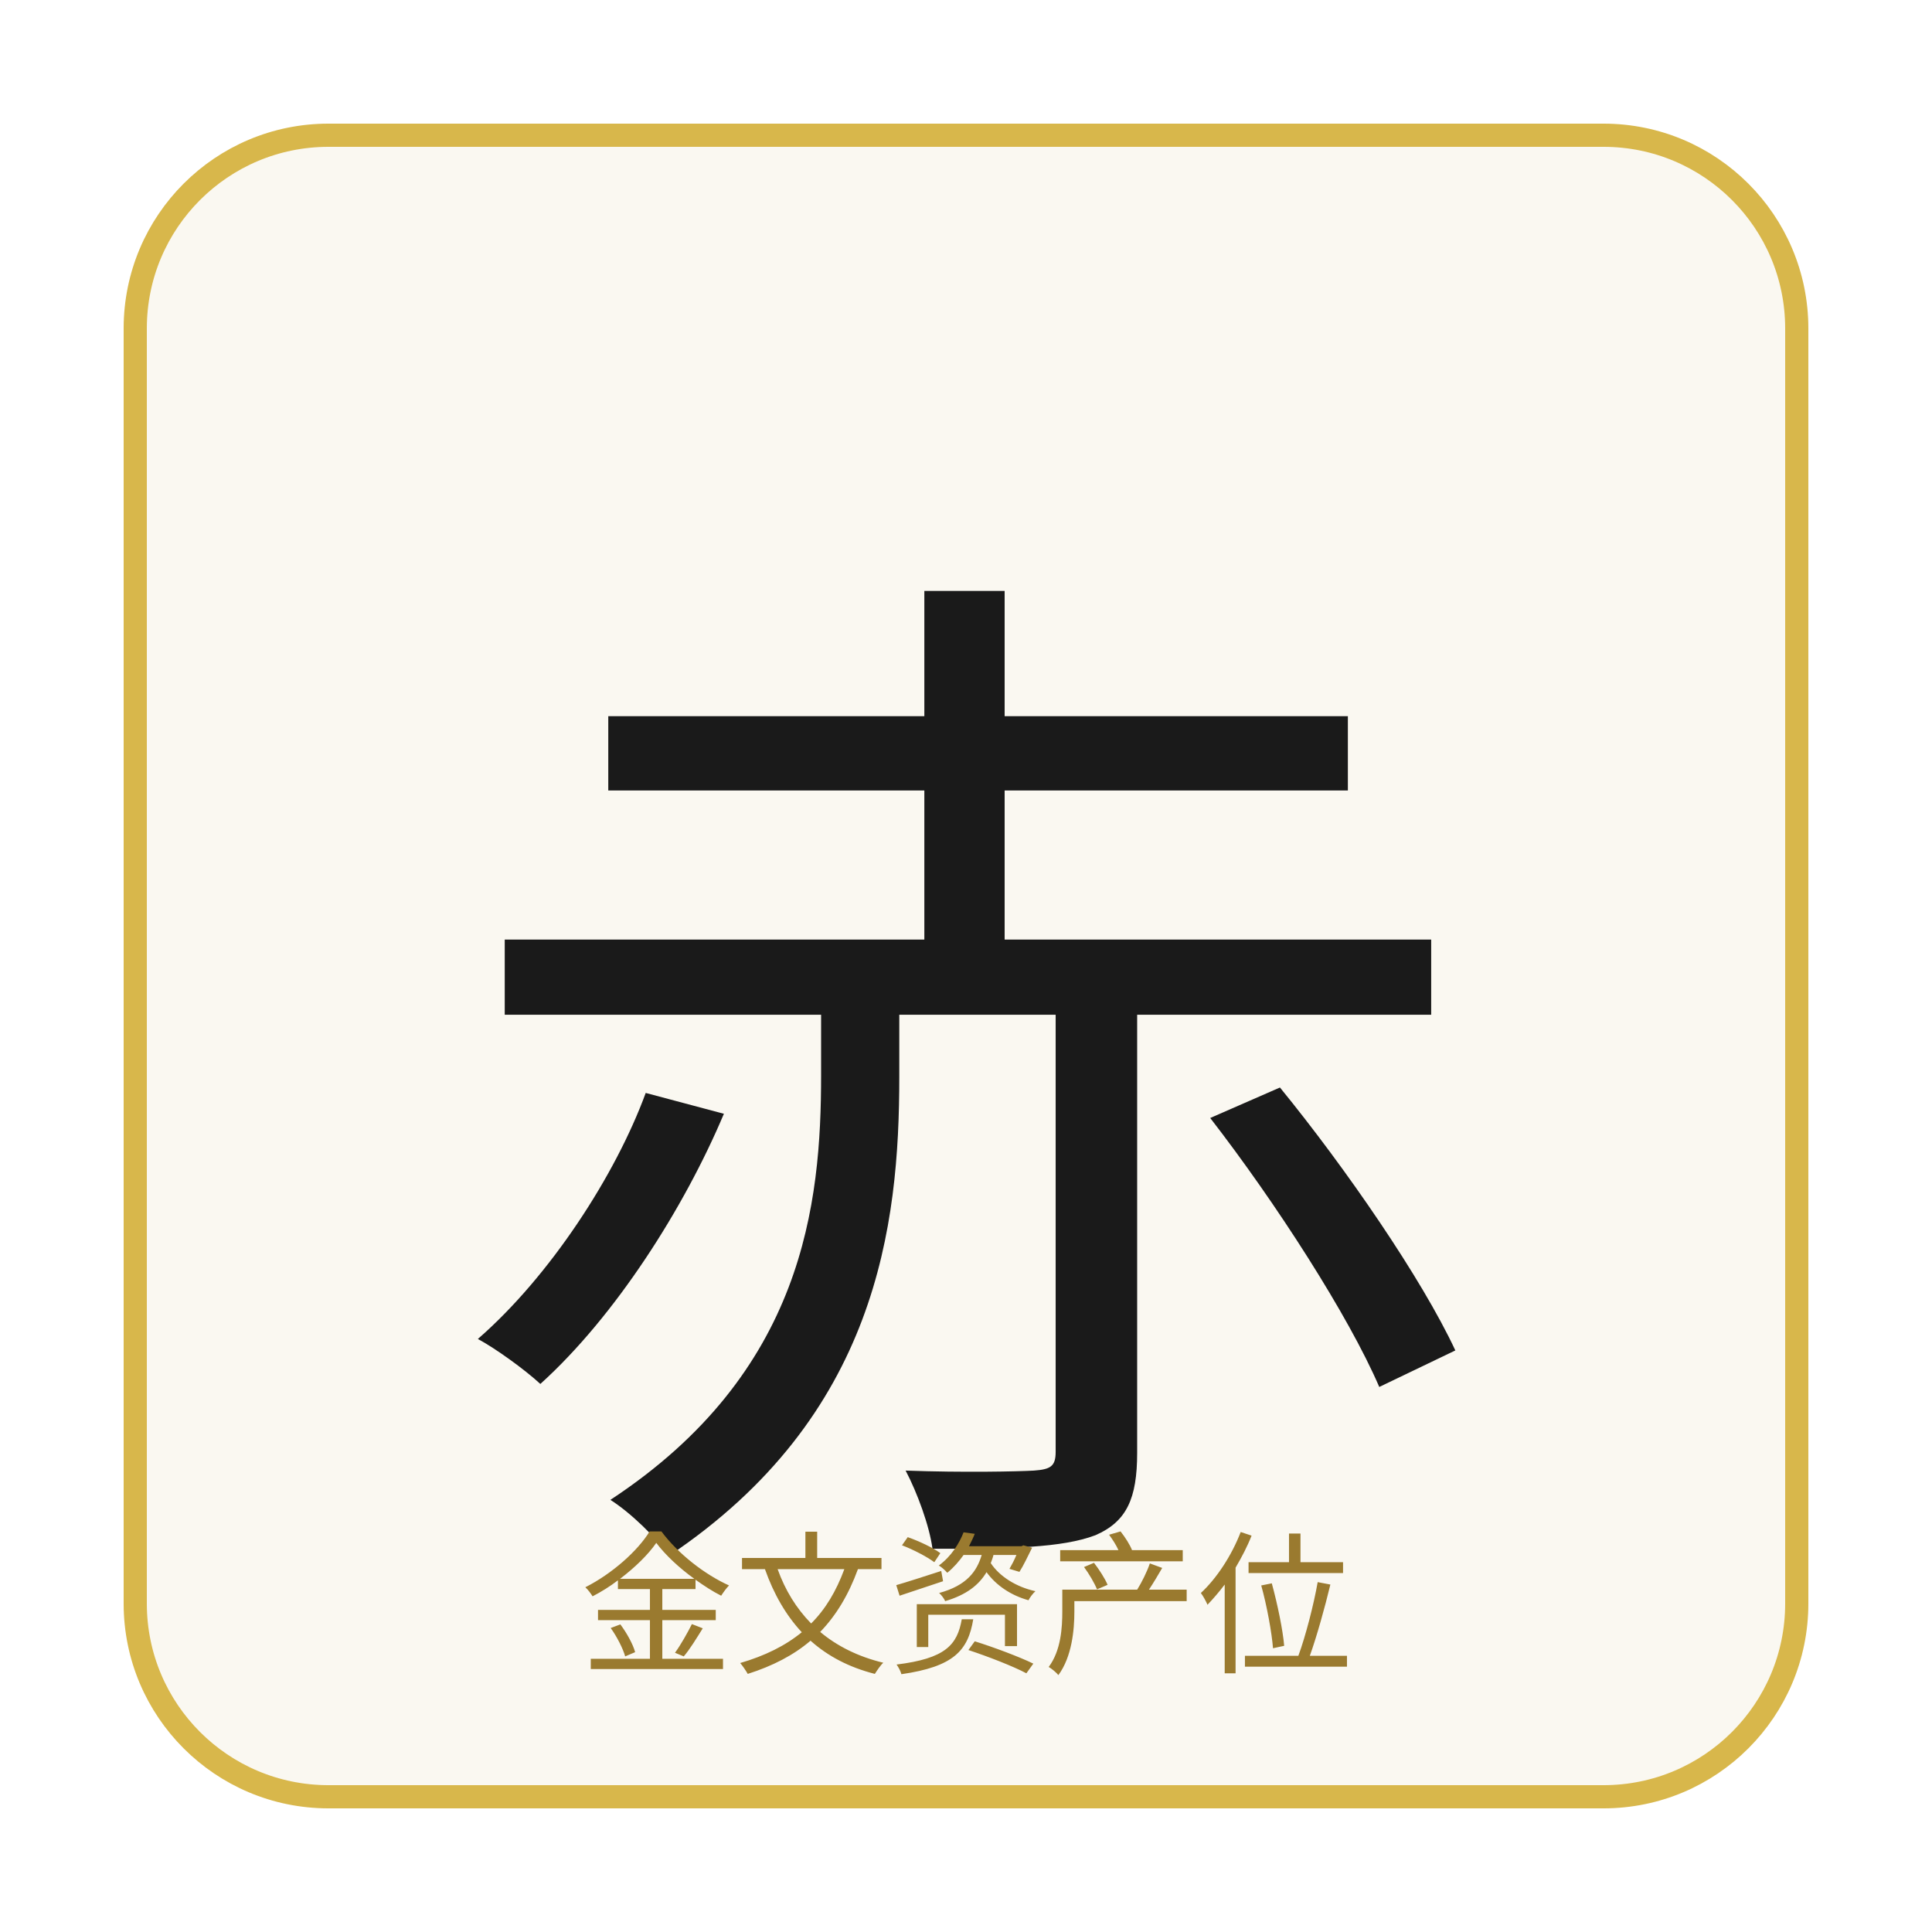
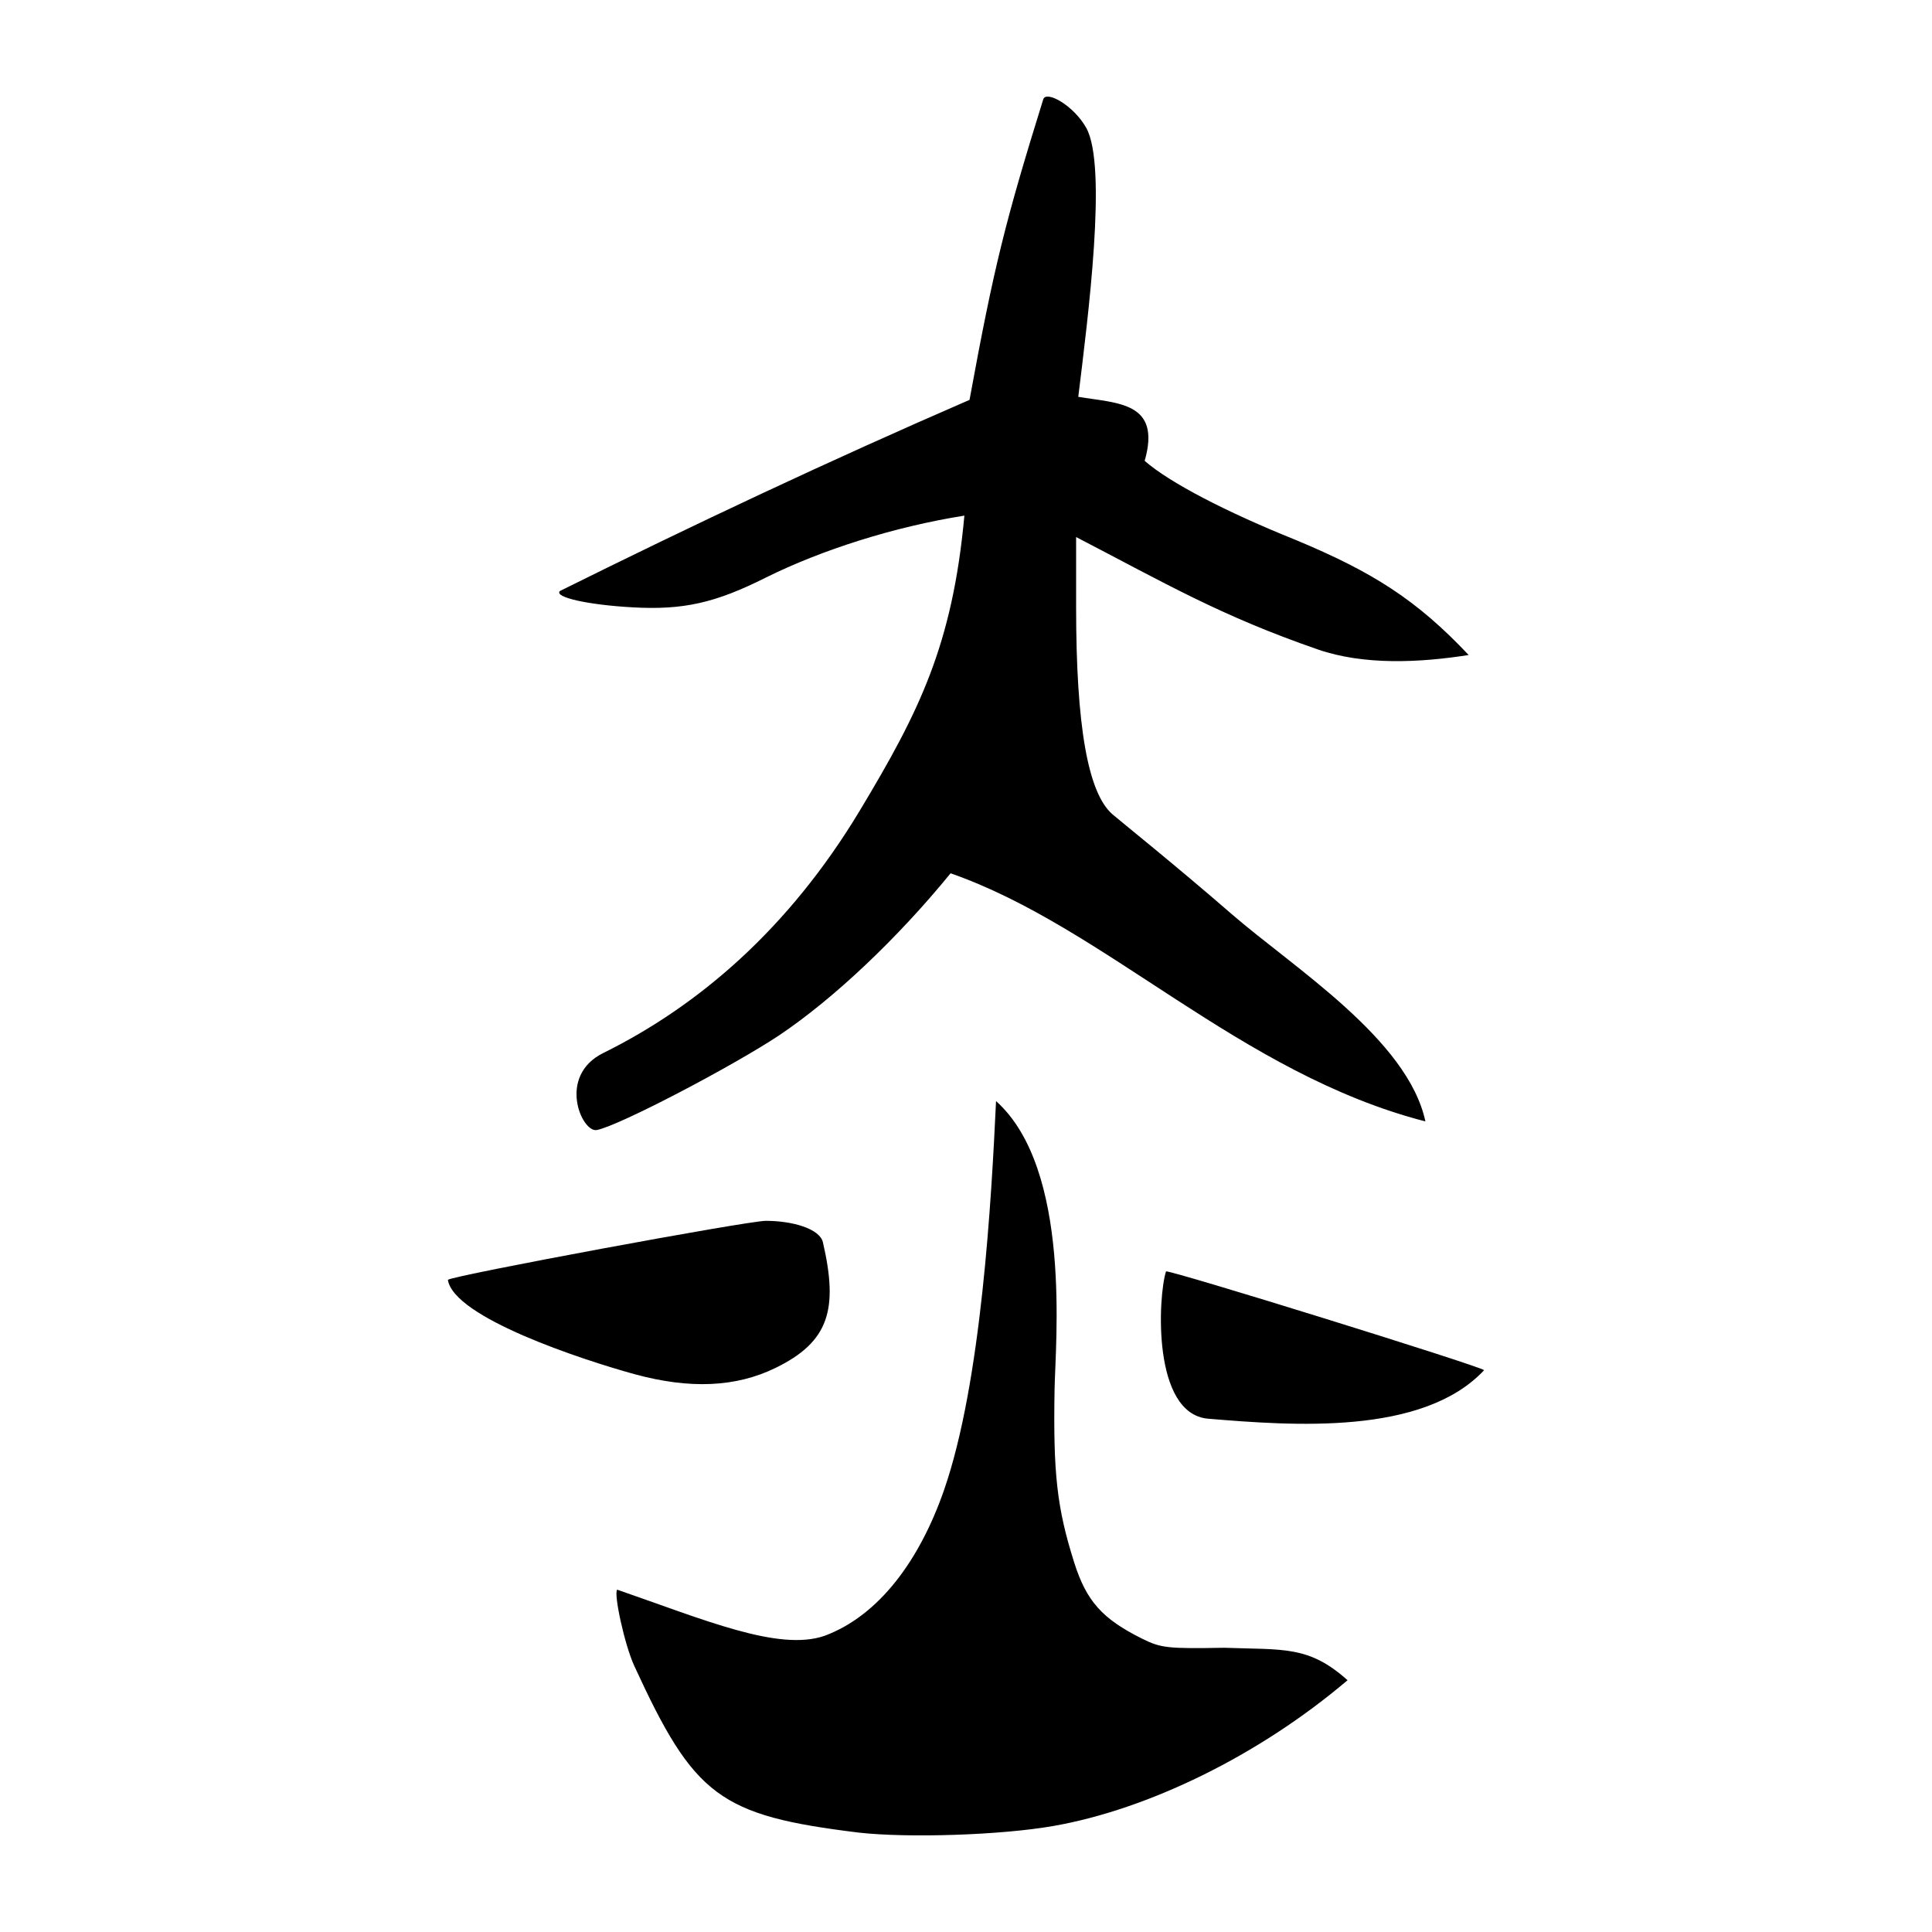
- <svg xmlns="http://www.w3.org/2000/svg" viewBox="0 0 100 100">
-   <rect x="7" y="7" width="86" height="86" rx="10" fill="#faf7f0" stroke="#d4af37" stroke-width="1.2" opacity="0.9" />
-   <text x="50" y="57" text-anchor="middle" dominant-baseline="middle" fill="#1a1a1a" font-size="54" font-family="STKaiti, KaiTi, serif">赤</text>
-   <text x="50" y="86" text-anchor="middle" fill="#9a7a2f" font-size="8" font-family="PingFang SC, sans-serif">金文资产位</text>
+ <svg xmlns="http://www.w3.org/2000/svg" viewBox="0 0 300 300" height="300" width="300" id="svg3975" version="1.1">
+   <defs id="defs3979" />
+   <path id="path3985" d="m 133.35,284.566 c -21.629,-2.653 -25.544,-5.618 -34.868,-25.905 -1.494,-3.25 -3.223,-11.207 -2.646,-11.818 13.496,4.656 25.046,9.639 32.206,7.164 8.507,-3.164 14.775,-11.806 18.524,-22.562 5.862,-16.815 7.391,-45.473 8.099,-60.47 11.801,10.567 9.204,37.627 9.088,44.769 -0.228,13.081 0.376,18.423 3.033,26.835 1.906,6.033 4.351,8.784 10.549,11.868 2.937,1.461 3.96,1.575 12.768,1.418 9.268,0.334 13.104,-0.36 19.145,5.038 -13.836,11.755 -31,20.044 -45.594,22.62 -8.217,1.45 -22.65,1.902 -30.305,1.043 z m 54.267,-64.268 c -8.752,-0.726 -7.796,-19.012 -6.56,-22.874 0.348,-0.348 48.697,14.665 49.396,15.338 -9.515,10.18 -29.808,8.616 -42.836,7.536 z m -89.049,-6.905 c -8.196,-2.257 -28.113,-8.8 -29.021,-14.66 0.654,-0.654 46.499,-9.162 49.367,-9.162 4.1,0 8.376,1.203 8.87,3.34 2.408,10.416 0.966,15.443 -7.376,19.507 -6.146,2.994 -13.273,3.304 -21.84,0.974 z m -4.888,-49.885 c 14.679,-7.256 28.731,-19.186 39.846,-37.669 9.196,-15.293 14.371,-25.667 16.223,-45.774 -10.979,1.747 -22.174,5.333 -30.767,9.59 -7.919,3.982 -12.87,5.092 -20.757,4.653 -6.962,-0.387 -12.265,-1.582 -11.275,-2.541 20.659,-10.253 41.597,-20.132 63.598,-29.675 3.807,-20.793 5.56,-27.724 11.445,-46.664 0.449,-1.445 4.738,0.943 6.683,4.437 3.302,5.932 0.278,29.34 -1.242,41.753 6.155,1.034 12.923,0.784 10.312,9.944 3.819,3.346 12.552,7.895 23.447,12.279 11.989,4.995 18.771,9.296 26.861,17.868 -7.597,1.196 -16.252,1.618 -23.417,-0.861 C 189.444,95.595 180.879,90.538 167.098,83.392 v 10.922 c 0,18.423 1.83,28.829 5.651,32.135 1.248,1.08 9.707,7.849 18.455,15.445 9.613,8.346 27.399,19.463 30.132,32.239 -28.81,-7.411 -49.735,-30.173 -73.729,-38.528 -8.221,10.079 -18.139,19.476 -26.656,25.184 -7.024,4.664 -24.701,13.974 -28.272,14.679 -2.339,0.462 -6.214,-8.394 1,-11.96 z" style="fill:#000000;stroke-width:0.689" />
</svg>
